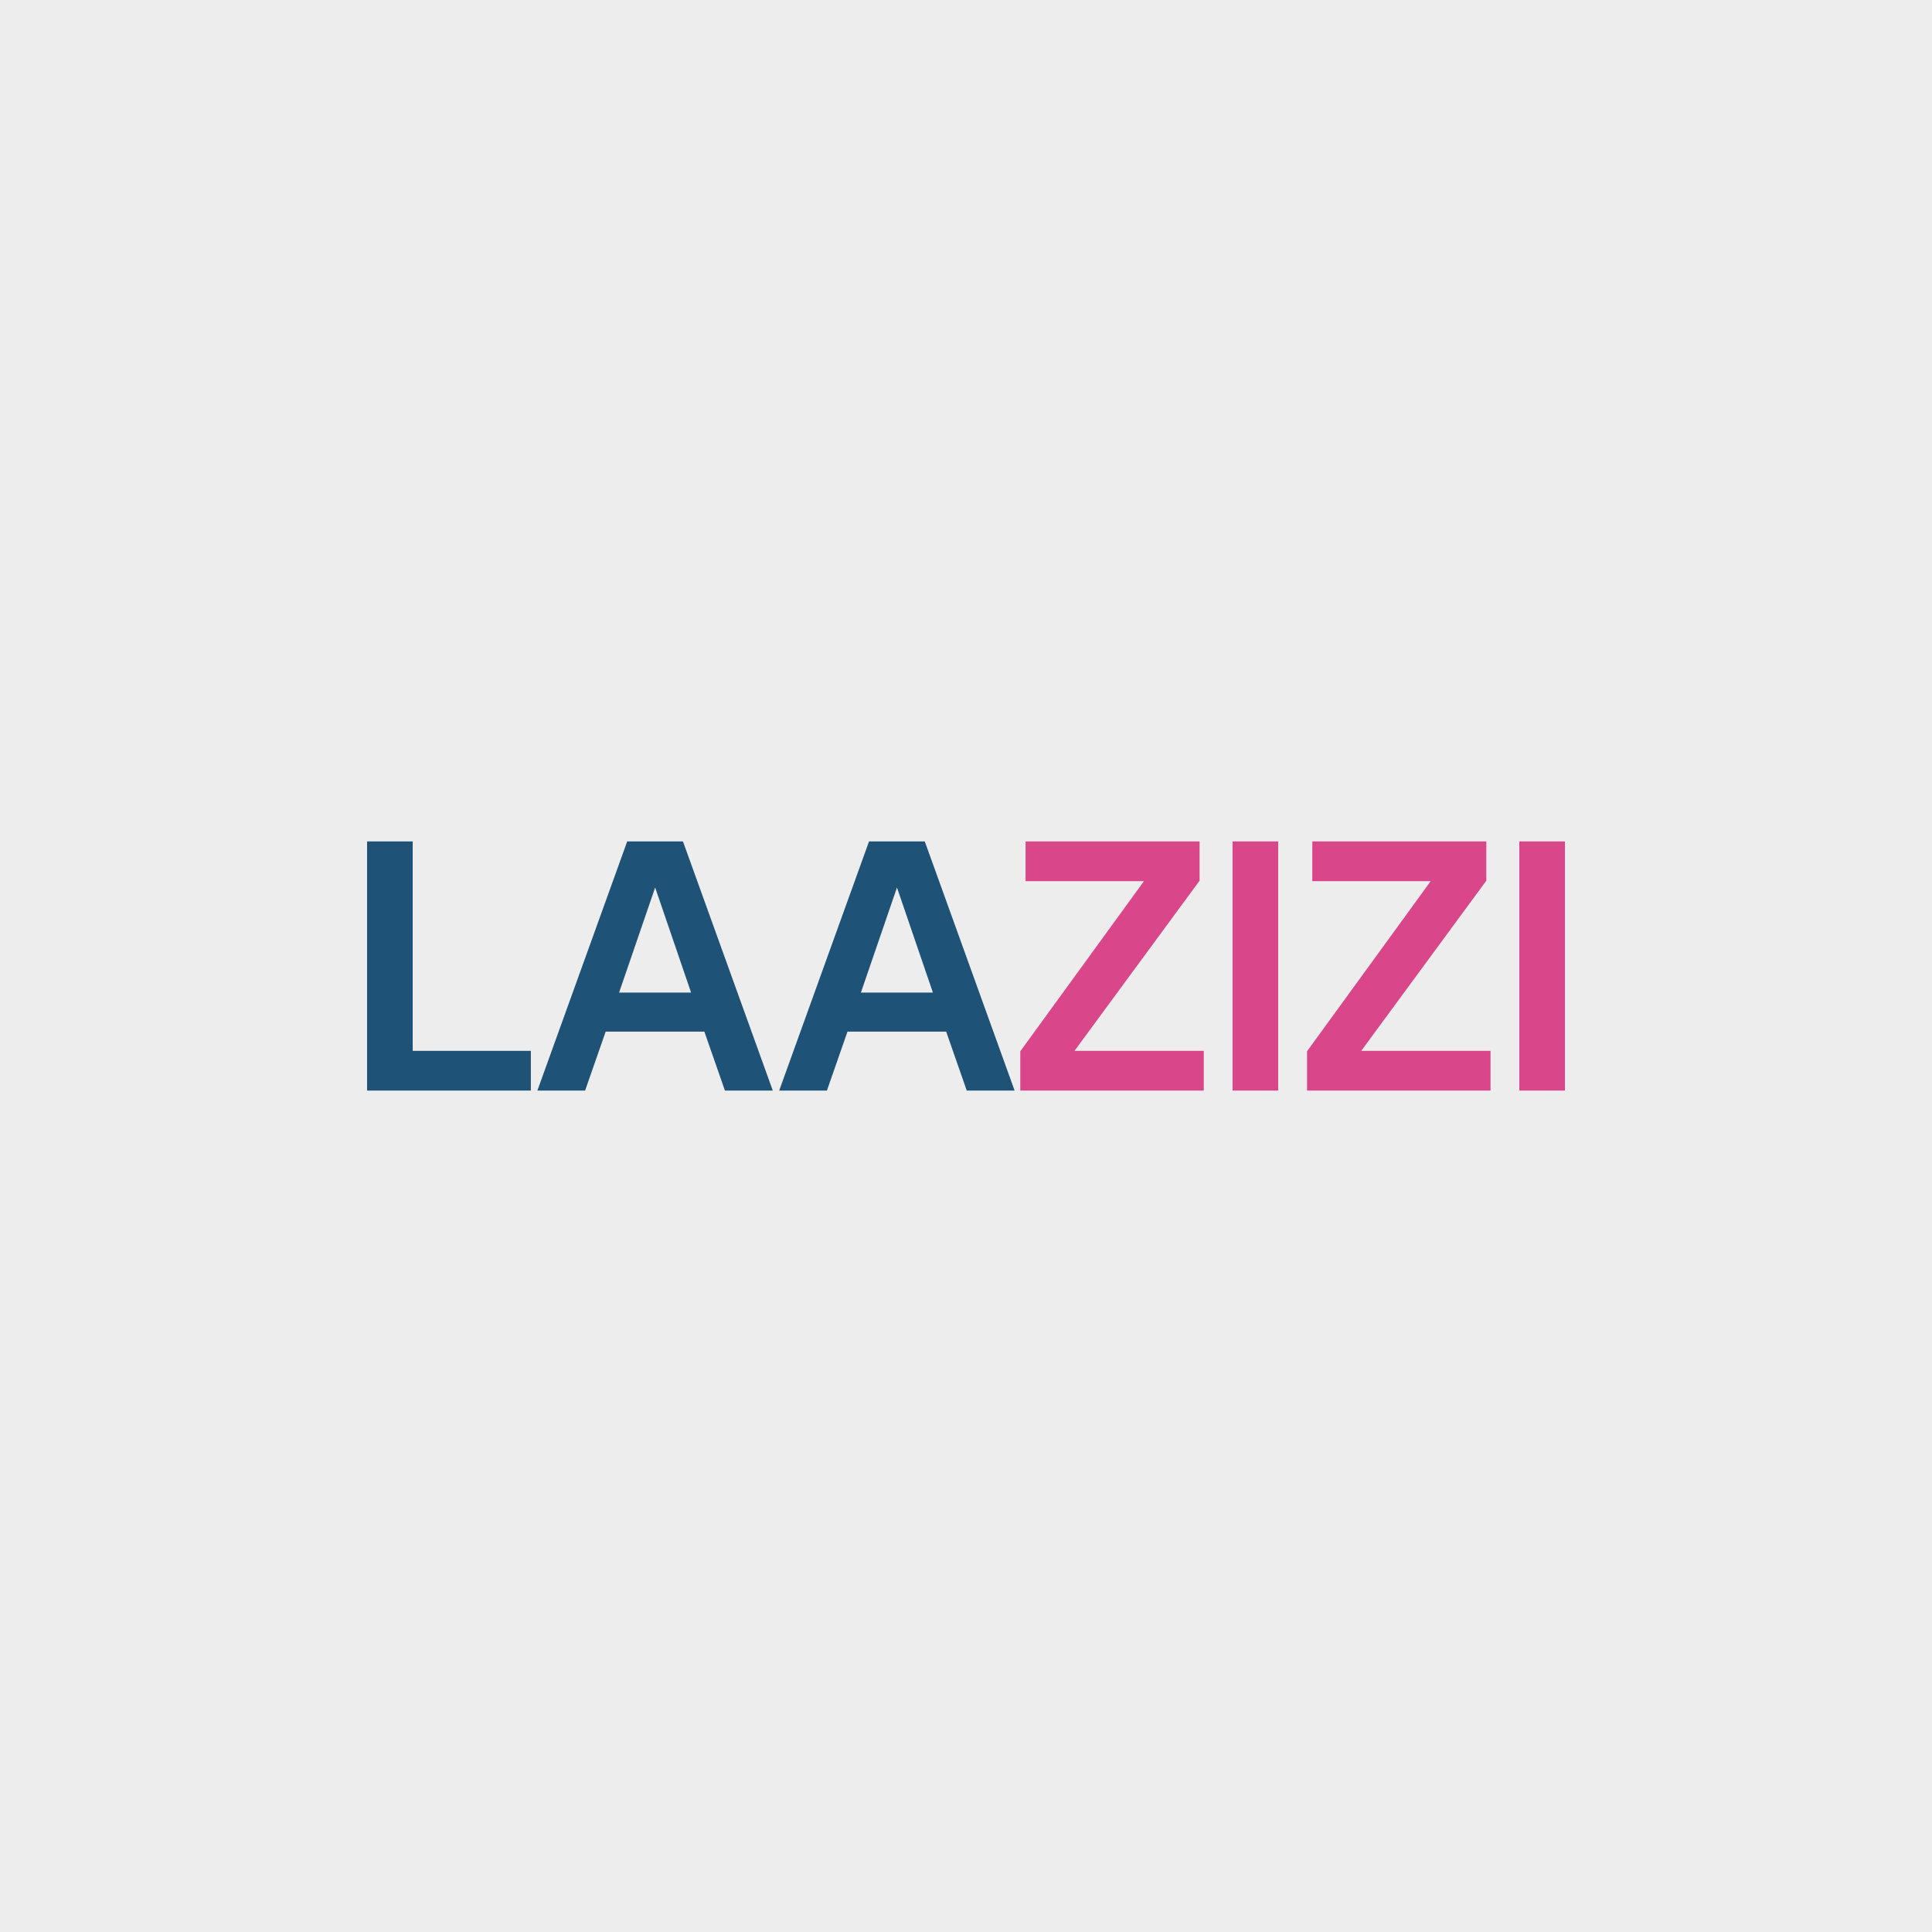
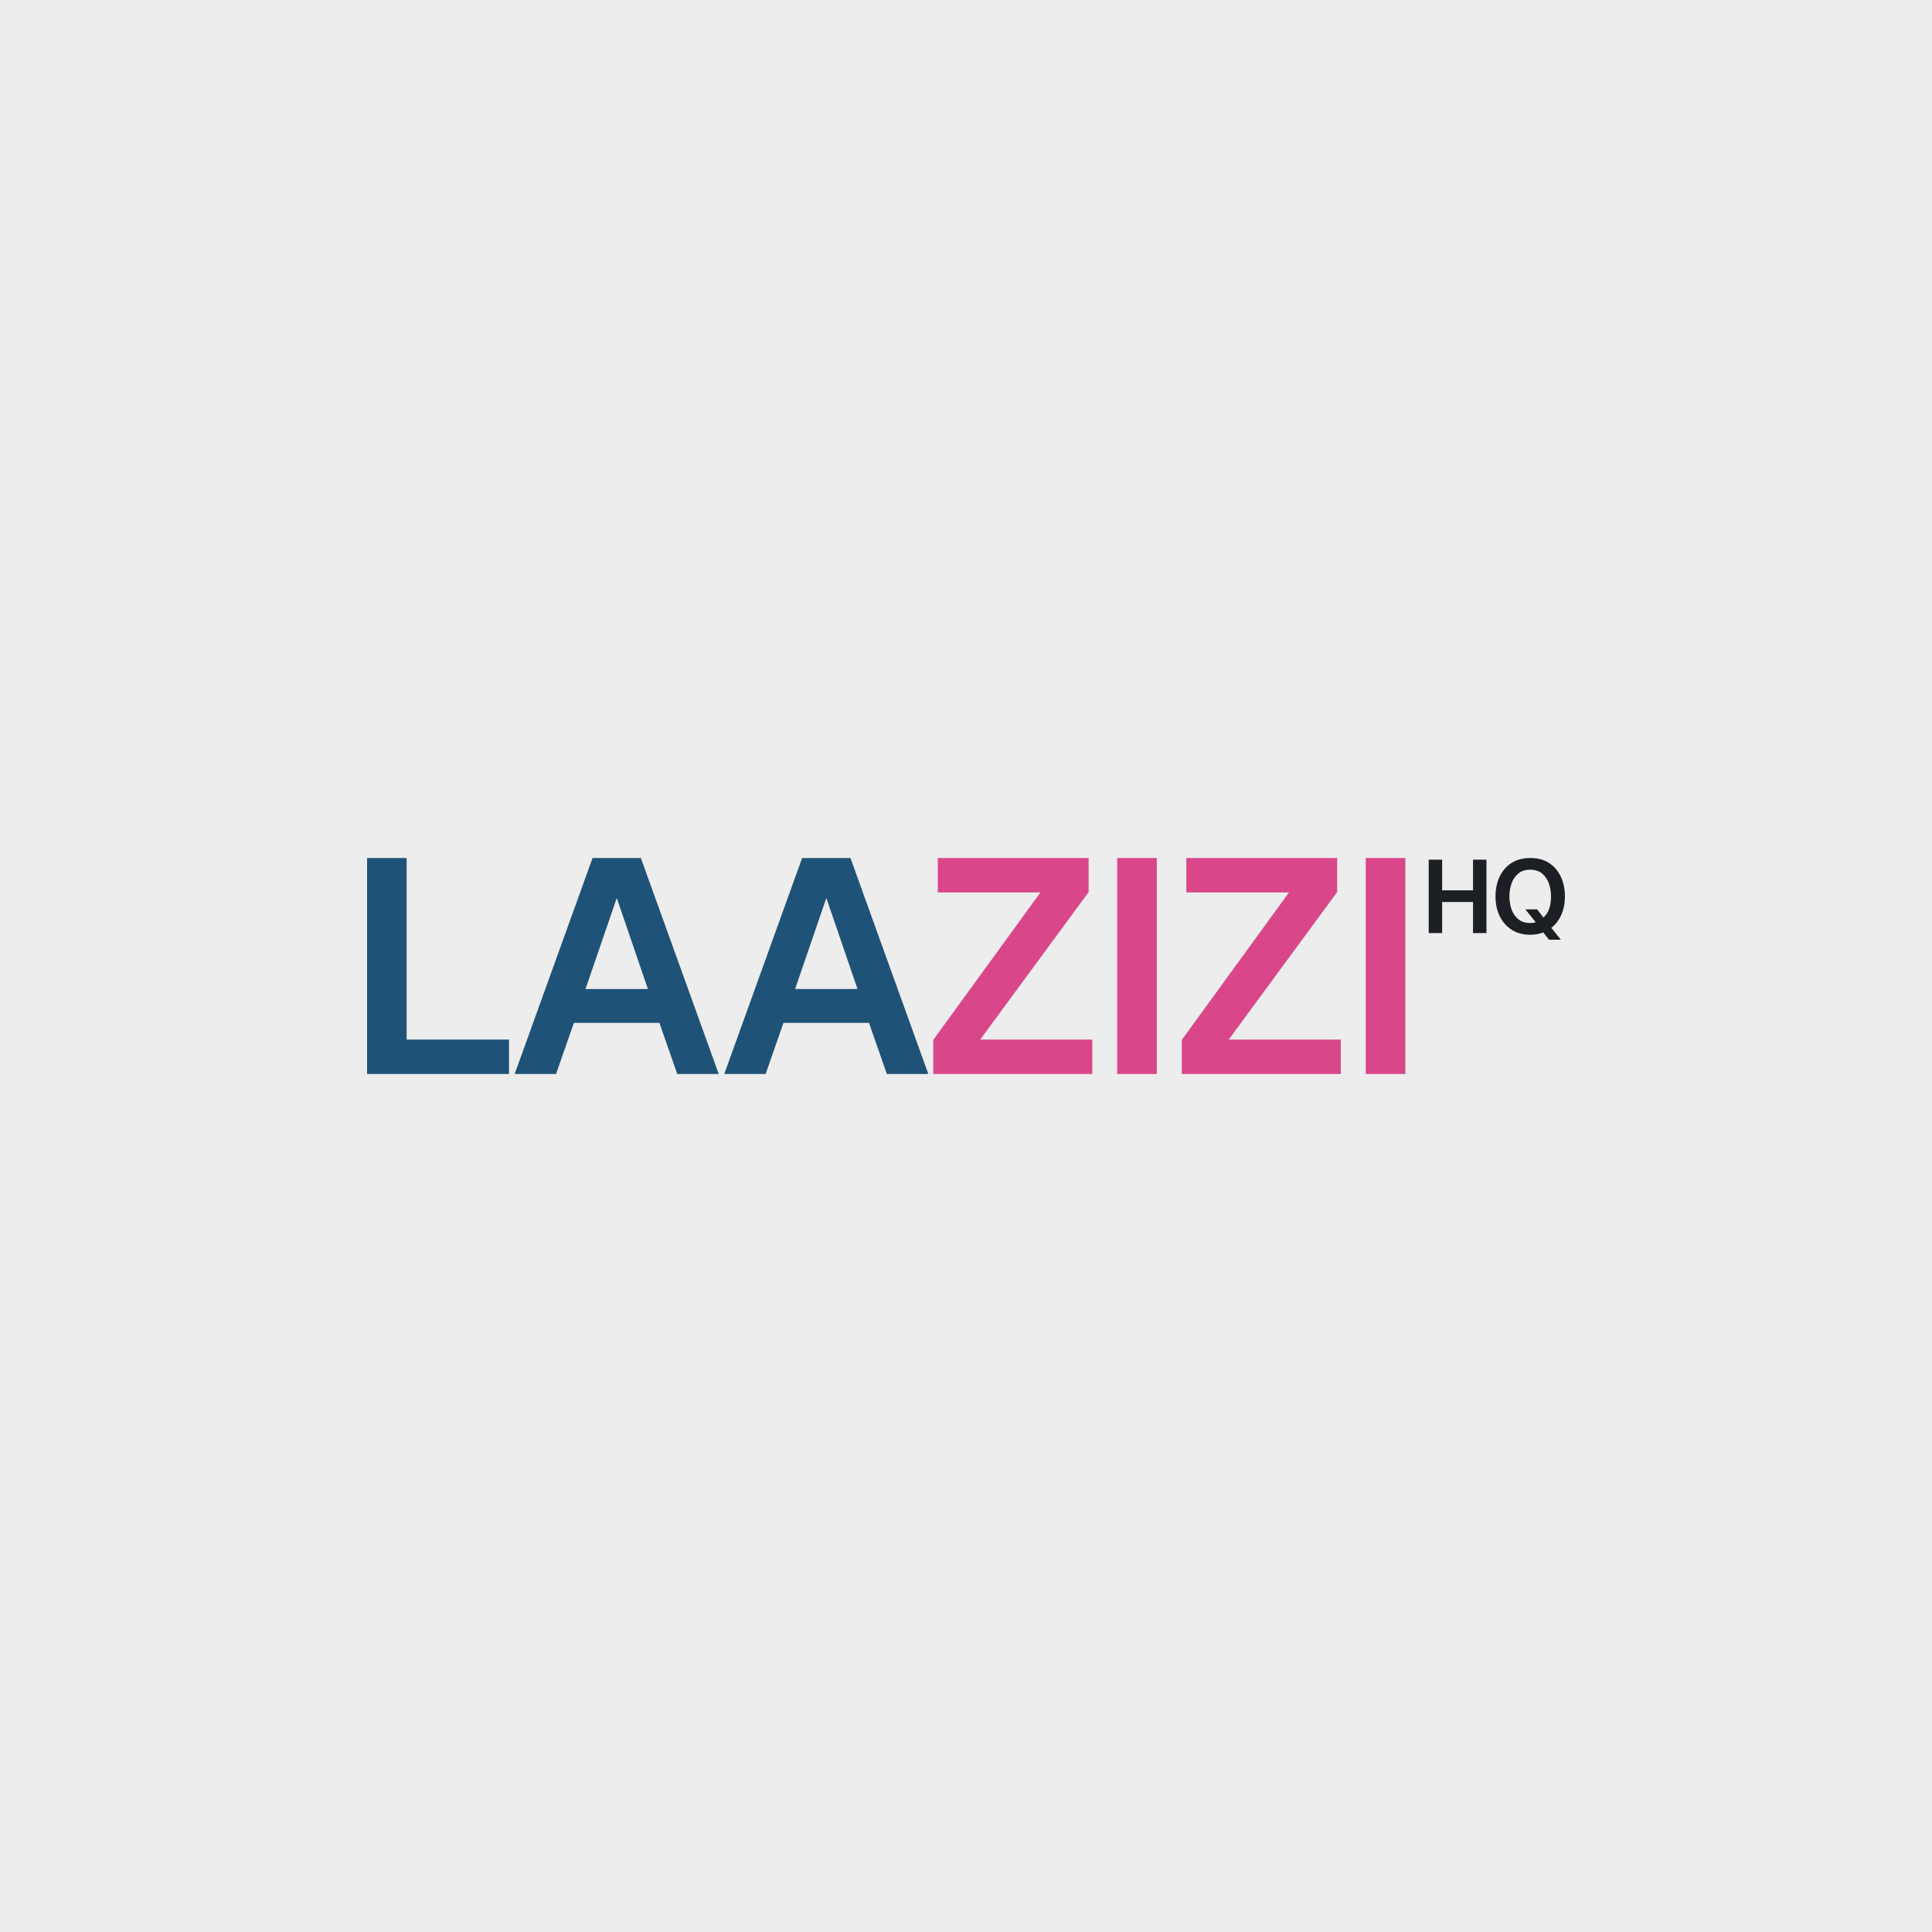
- <svg xmlns="http://www.w3.org/2000/svg" viewBox="0 0 1024 1024" width="1024" height="1024" role="img" aria-label="LAAZIZI">
+ <svg xmlns="http://www.w3.org/2000/svg" viewBox="0 0 1024 1024" width="1024" height="1024" role="img" aria-label="LAAZIZI HQ">
  <rect width="1024" height="1024" rx="0" fill="#ededed" />
-   <g transform="translate(194.56 445.96) scale(0.18602) translate(-80.00 710.00)">
+   <g transform="translate(194.56 454.76) scale(0.16123) translate(-80.00 710.00)">
    <path fill="#1f5277" d="M79.999 0.0V-710.0H210.002V-40.4L139.4 -113.202H546.601V0.0ZM565.2 0.0 821.2 -710.0H980.003L1236.003 0.0H1099.6L1041.001 -167.998H759.802L701.203 0.0ZM798.002 -279.2H1003.2L900.801 -578.597ZM1254.2 0.0 1510.2 -710.0H1669.003L1925.003 0.0H1788.6L1730.001 -167.998H1448.802L1390.203 0.0ZM1487.002 -279.2H1692.2L1589.801 -578.597Z" />
    <path fill="#d9468a" d="M1941.2 0.0V-112.001L2293.598 -596.798H1956.2V-710.0H2452.002V-597.999L2095.603 -113.202H2464.002V0.0ZM2545.999 0.0V-710.0H2676.002V0.0ZM2758.2 0.0V-112.001L3110.598 -596.798H2773.2V-710.0H3269.002V-597.999L2912.603 -113.202H3281.002V0.0ZM3362.999 0.0V-710.0H3493.002V0.0Z" />
+     <path fill="#1c1f24" d="M3569.902 -463.16V-704.56H3614.103V-589.164L3593.838 -603.852H3735.89L3715.625 -589.164V-704.56H3759.826V-463.16H3715.625V-579.916L3735.89 -565.364H3593.838L3614.103 -579.916V-463.16ZM3965.458 -441.332 3946.35 -465.54Q3938.462 -462.004 3927.446 -459.862Q3916.43 -457.72 3903.578 -457.72Q3868.218 -457.72 3842.684 -474.074Q3817.15 -490.428 3803.346 -518.92Q3789.542 -547.412 3789.542 -583.52Q3789.542 -619.288 3802.7 -647.848Q3815.858 -676.408 3841.426 -693.204Q3866.994 -710.0 3903.578 -710.0Q3940.57 -710.0 3966.07 -693.204Q3991.57 -676.408 4004.626 -647.848Q4017.682 -619.288 4017.682 -583.52Q4017.682 -550.064 4006.123 -523.748Q3994.563 -497.432 3973.075 -480.432L4004.355 -441.332ZM3903.578 -496.209Q3909.154 -496.209 3913.574 -496.855Q3917.994 -497.501 3921.598 -498.997L3887.666 -541.088H3926.562L3946.962 -514.161Q3959.27 -524.973 3965.628 -542.142Q3971.986 -559.312 3971.986 -583.52Q3971.986 -607.252 3964.676 -627.176Q3957.366 -647.1 3942.236 -659.305Q3927.106 -671.511 3903.578 -671.511Q3880.05 -671.511 3864.955 -659.305Q3849.859 -647.1 3842.549 -627.176Q3835.239 -607.252 3835.239 -583.52Q3835.239 -560.128 3842.617 -540.204Q3849.995 -520.28 3865.193 -508.245Q3880.39 -496.209 3903.578 -496.209Z" />
  </g>
</svg>
